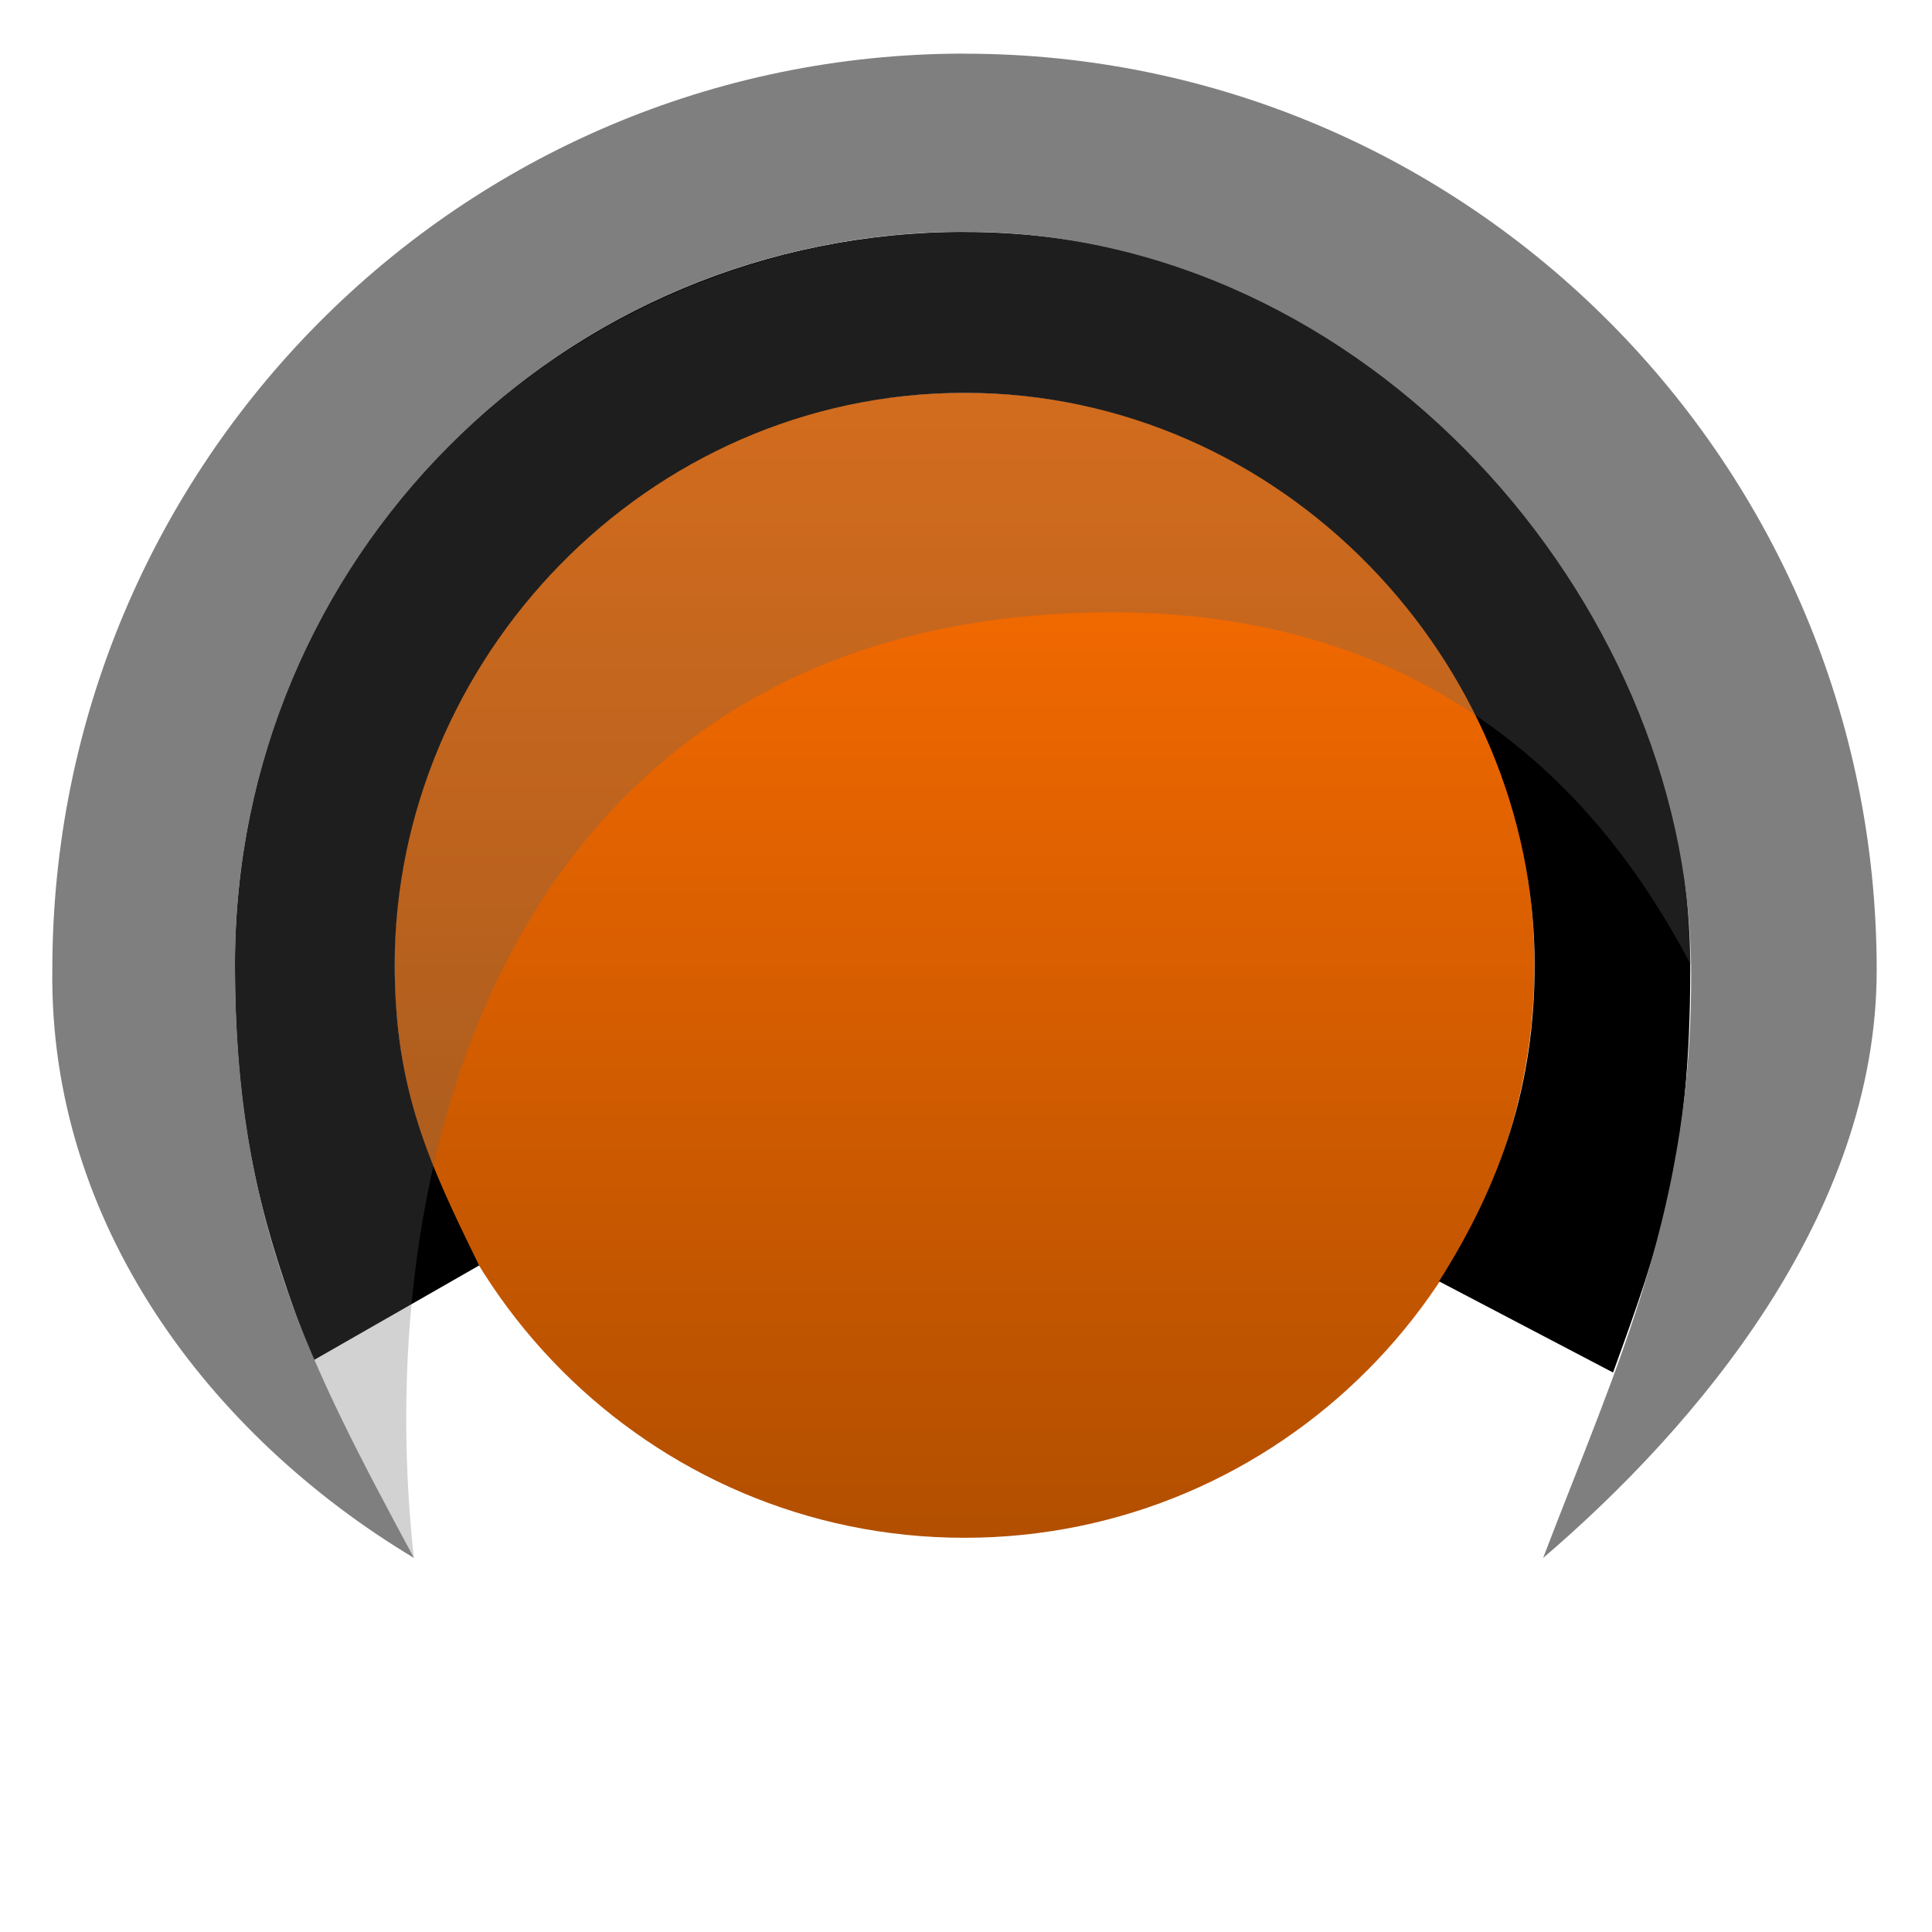
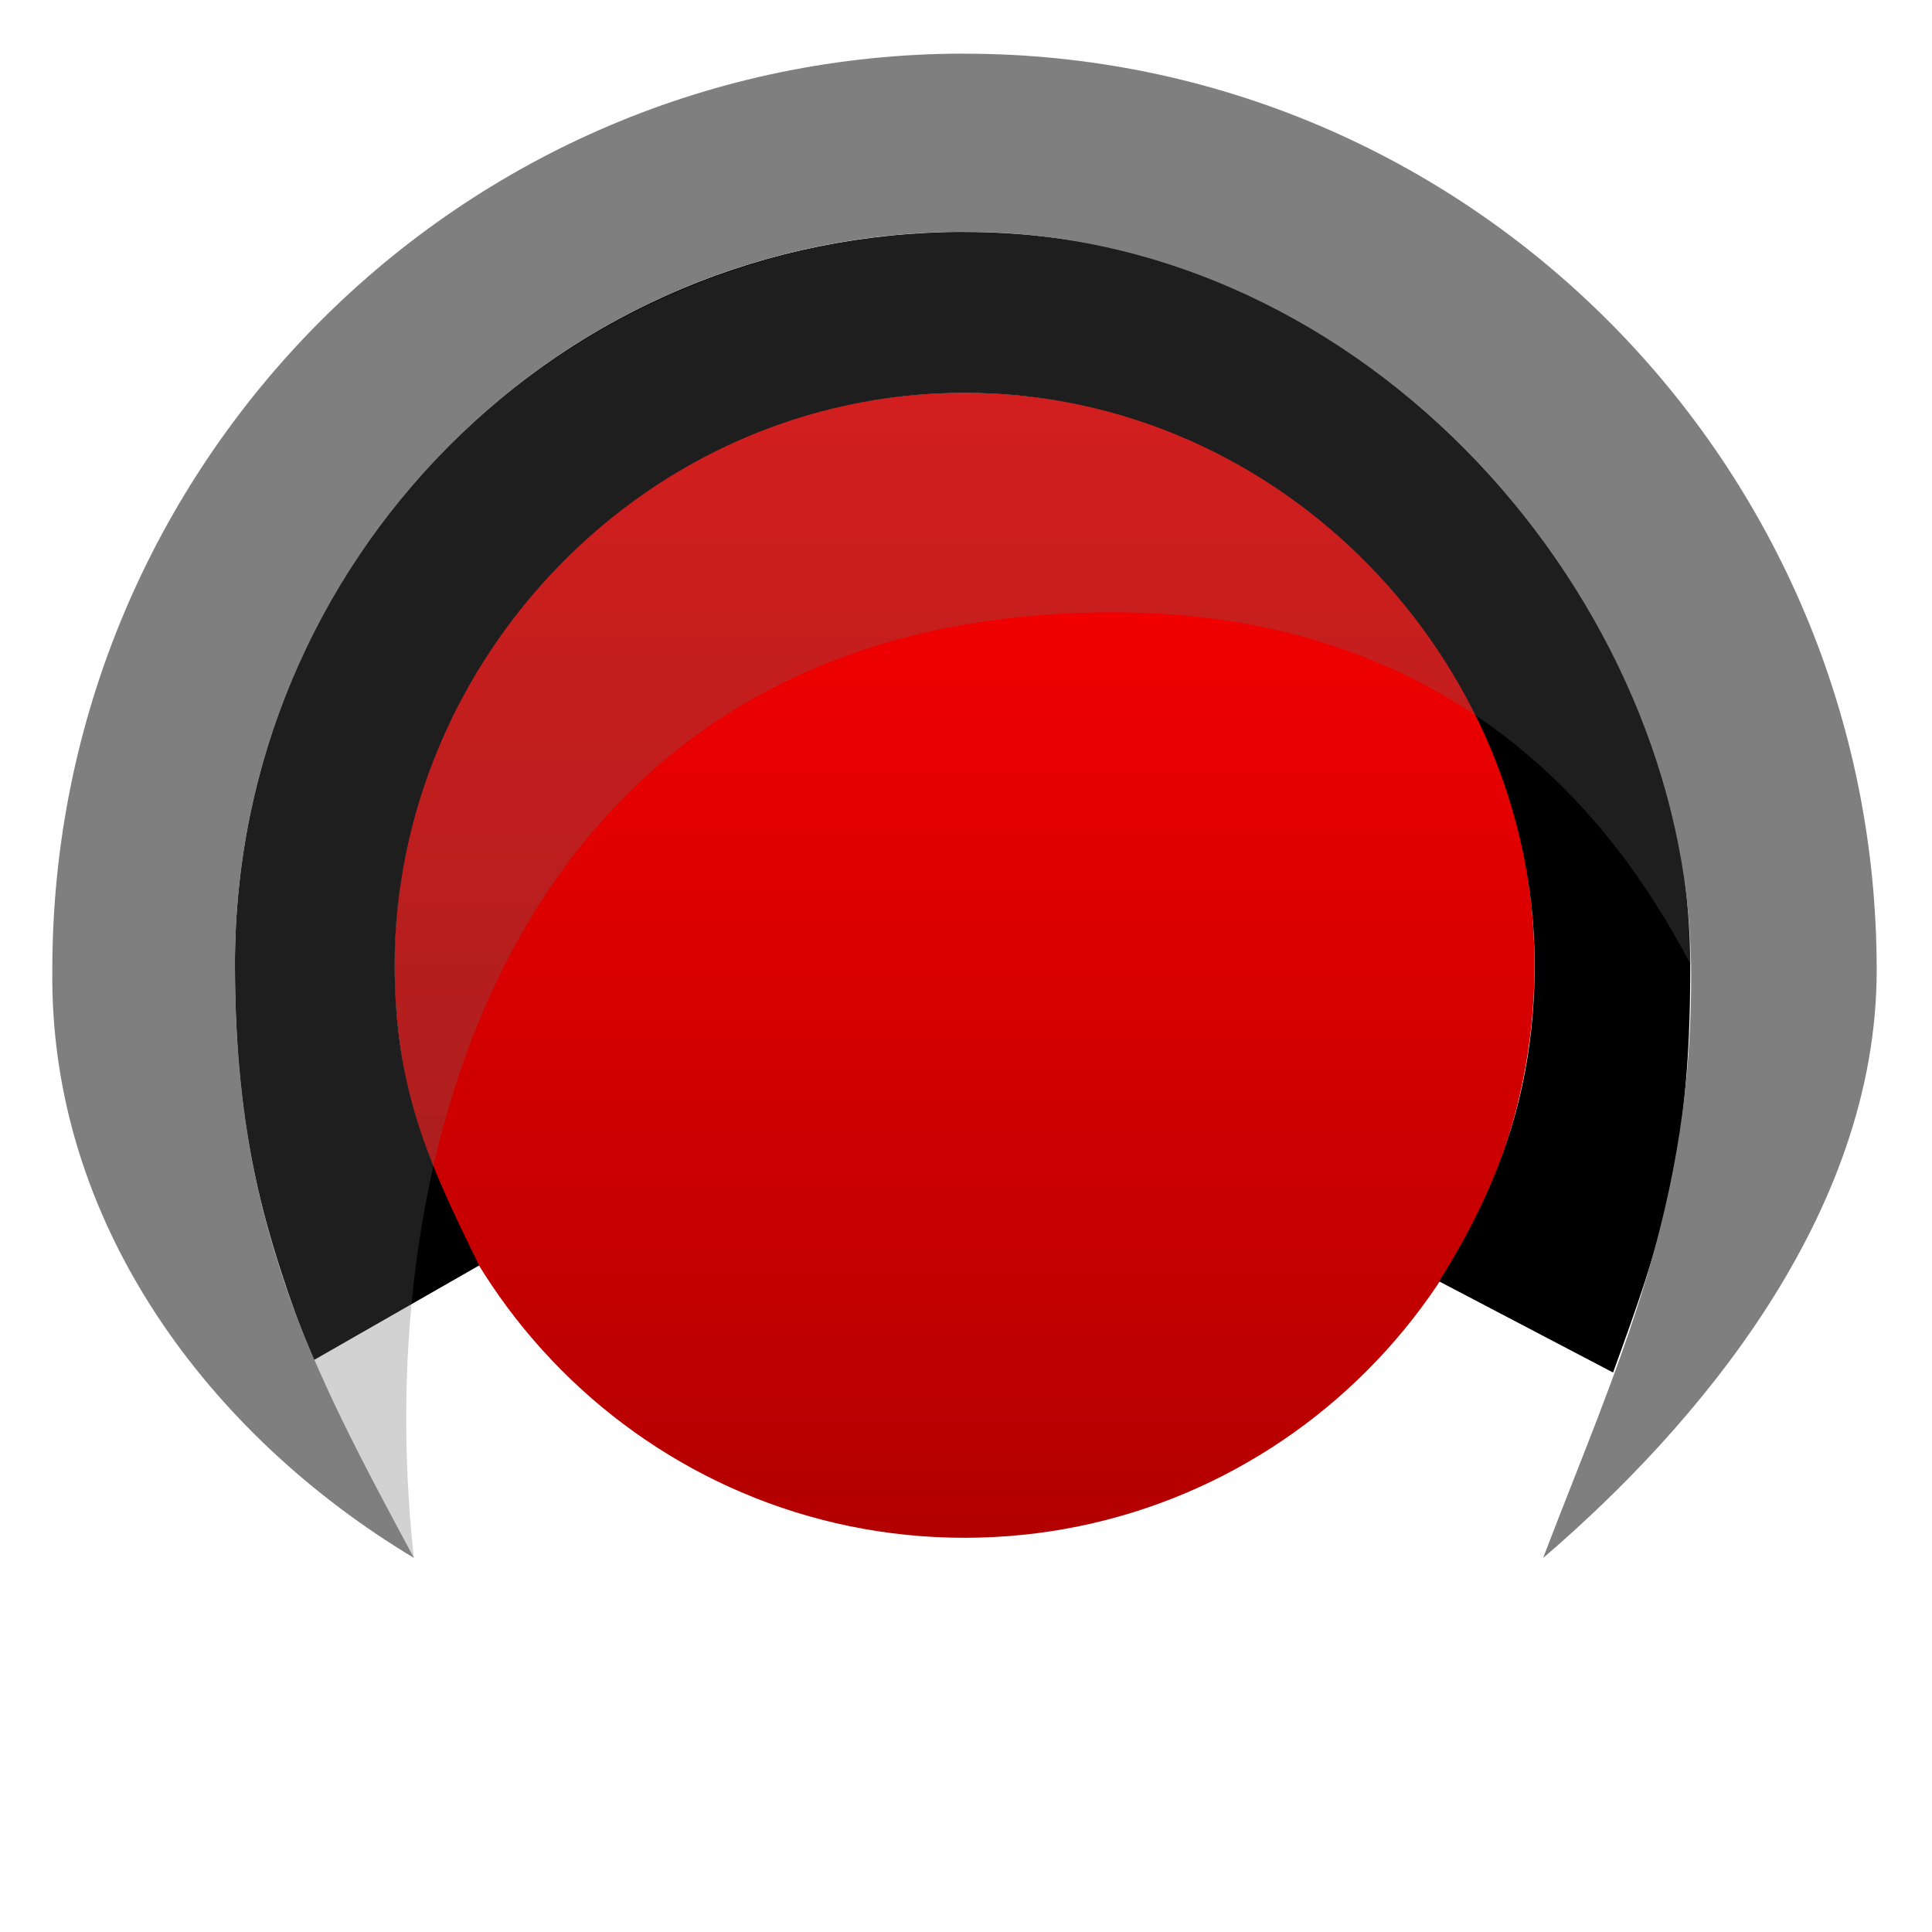
<svg xmlns="http://www.w3.org/2000/svg" width="32" height="32" version="1.1" viewBox="0 0 24 24">
  <defs>
    <linearGradient id="a" x1="11.981" x2="11.981" y1="2.999" y2="20.983" gradientTransform="matrix(.79098 0 0 .79098 2.5043 2.5063)" gradientUnits="userSpaceOnUse">
-       <stop stop-color="#ff6e00" offset="0" />
-       <stop stop-color="#b24f00" offset="1" />
+       <stop stop-color="#ff0000ff" offset="0" />
+       <stop stop-color="#b20000ff" offset="1" />
    </linearGradient>
  </defs>
  <ellipse cx="11.981" cy="11.991" rx="7.081" ry="7.112" fill="url(#a)" stroke-width=".831" />
  <path d="m11.981 2.881c-4.947 0-9.063 3.989-9.063 9.11 0.004 2.113 0.36 3.306 0.969 4.911l2.065-1.182c-0.623-1.27-1.046-2.17-1.049-3.733-3.665e-4 -3.785 3.12-7.106 7.078-7.107 3.958-3.329e-4 7.083 3.345 7.083 7.107 0 1.484-0.411 2.707-1.188 3.93l2.162 1.133c0.584-1.61 0.959-2.658 0.959-5.012-1.29e-4 -4.969-4.069-9.156-9.016-9.156z" stroke-width=".874" />
  <path d="m12.839 7.648c-6.342 0.547-8.267 6.471-7.698 11.706-2.225-3.314-2.387-6.817-2.189-8.466 0.599-4.995 5.194-8.539 10.141-7.945 3.465 0.416 7.913 3.421 7.913 9.043-0.697-1.298-2.722-4.806-8.167-4.337z" fill="#666" fill-opacity=".293" stroke-width=".719" />
  <path d="m11.981 0.666c-6.258-3.568e-5 -11.331 5.097-11.331 11.383-0.039 3.152 1.958 5.784 4.492 7.304-1.29-2.398-2.223-4.163-2.223-7.369 0-5.028 4.057-9.105 9.063-9.105 5.006-4.211e-4 8.968 4.59 9.025 9.106 0.038 2.998-0.917 4.955-1.838 7.369 1.9-1.627 4.144-4.258 4.144-7.304-1.63e-4 -6.286-5.074-11.383-11.331-11.383z" fill="#7f7f7f" stroke-width="1.105" />
</svg>
